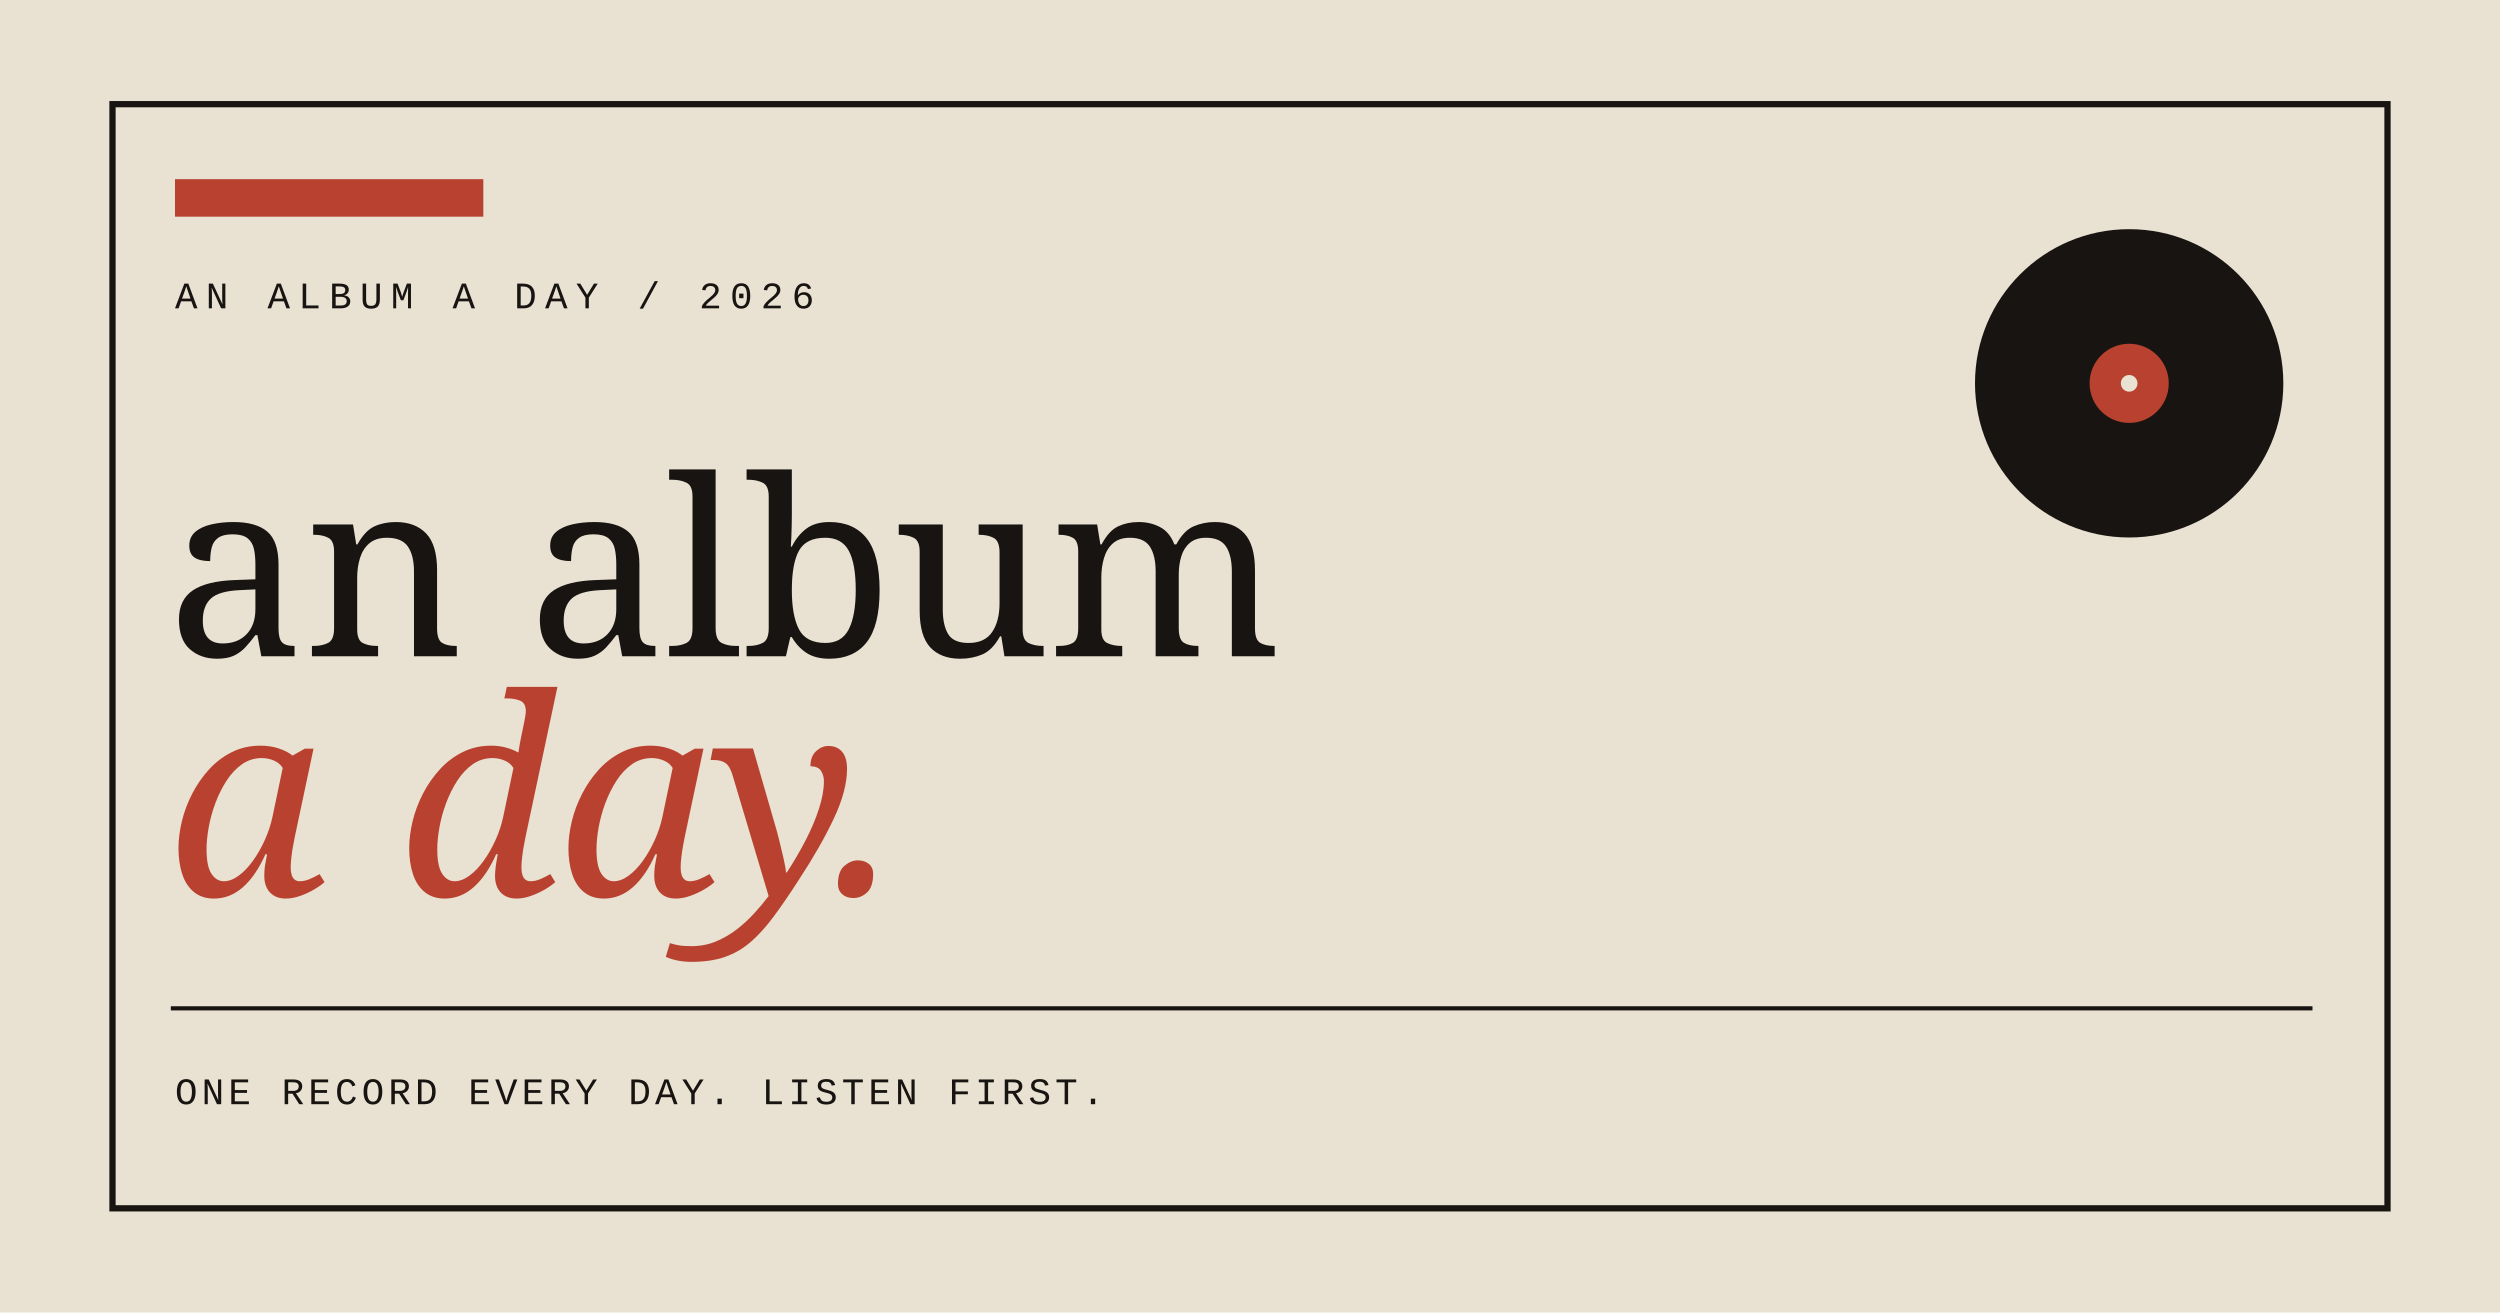
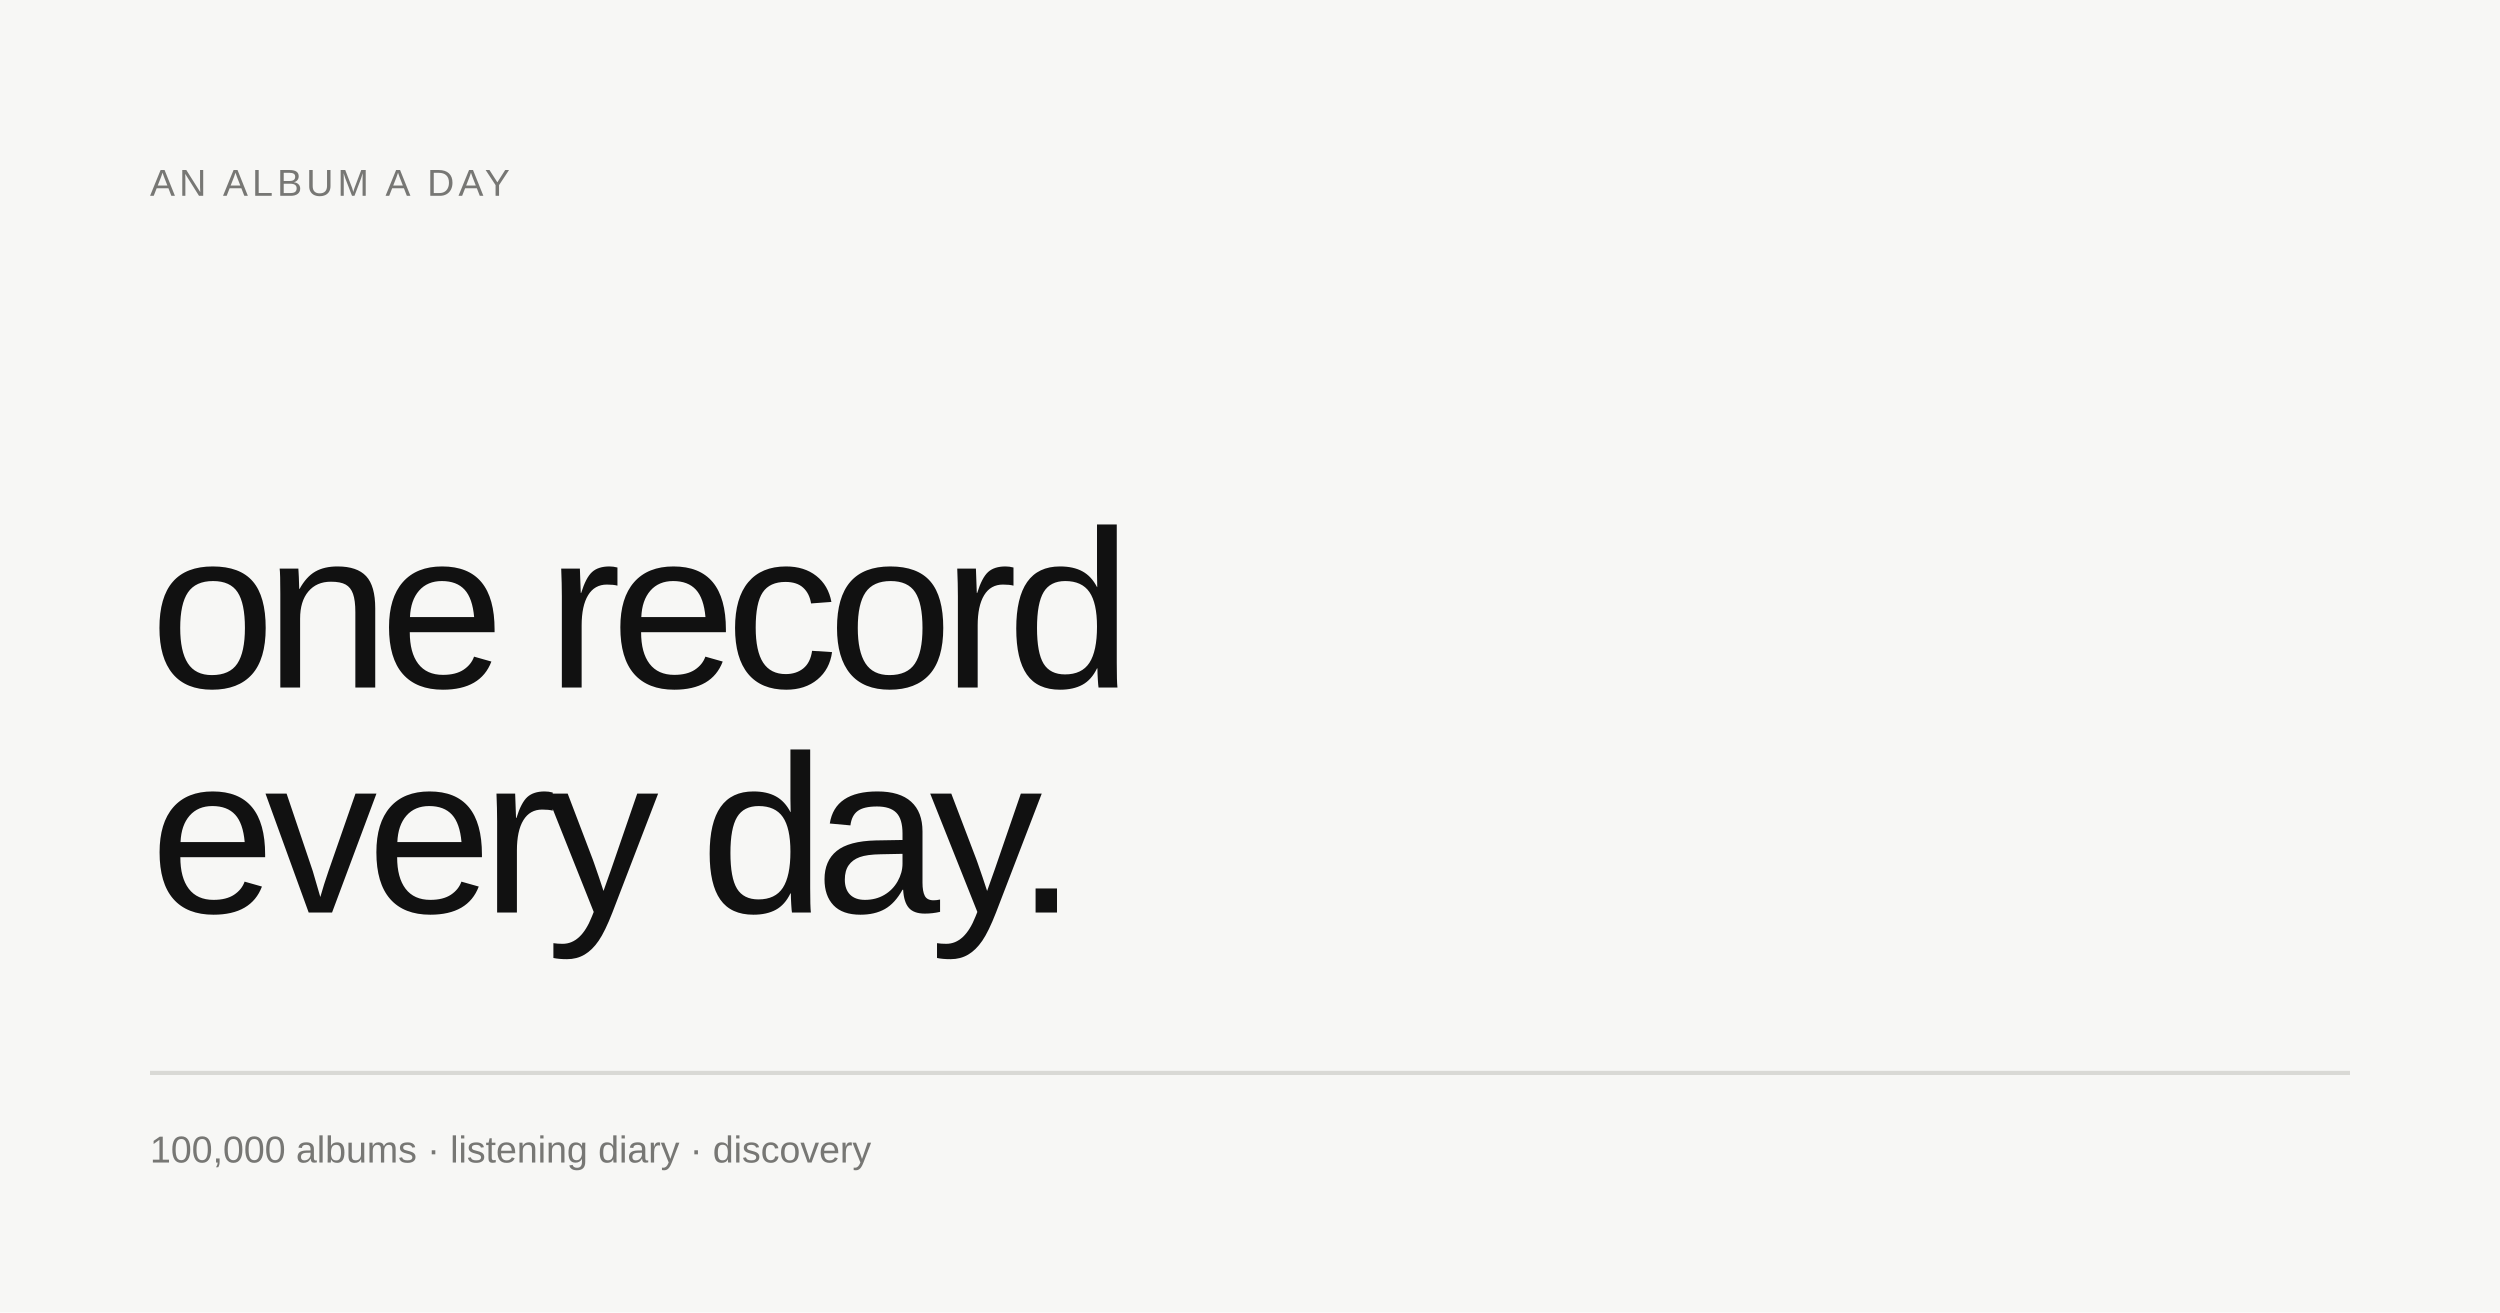
<svg xmlns="http://www.w3.org/2000/svg" width="1200" height="630" viewBox="0 0 1200 630">
-   <rect width="1200" height="630" fill="#e9e1d2" />
-   <rect x="54" y="50" width="1092" height="530" fill="none" stroke="#171411" stroke-width="3" />
-   <rect x="84" y="86" width="148" height="18" fill="#b9412f" />
-   <text x="84" y="148" fill="#171411" font-family="Courier New, monospace" font-size="18" letter-spacing="4">AN ALBUM A DAY / 2026</text>
-   <text x="80" y="315" fill="#171411" font-family="Georgia, serif" font-size="118">an album</text>
-   <text x="80" y="430" fill="#b9412f" font-family="Georgia, serif" font-size="132" font-style="italic">a day.</text>
-   <line x1="82" y1="484" x2="1110" y2="484" stroke="#171411" stroke-width="2" />
-   <text x="84" y="530" fill="#171411" font-family="Courier New, monospace" font-size="18" letter-spacing="2">ONE RECORD EVERY DAY. LISTEN FIRST.</text>
-   <circle cx="1022" cy="184" r="74" fill="#171411" />
-   <circle cx="1022" cy="184" r="19" fill="#b9412f" />
-   <circle cx="1022" cy="184" r="4" fill="#e9e1d2" />
+   <rect width="1200" height="630" fill="#f7f7f5" />
+   <text x="72" y="94" fill="#777774" font-family="Arial, Helvetica, sans-serif" font-size="18" letter-spacing="2">AN ALBUM A DAY</text>
+   <text x="72" y="330" fill="#111111" font-family="Arial, Helvetica, sans-serif" font-size="108" font-weight="500" letter-spacing="-5">one record</text>
+   <text x="72" y="438" fill="#111111" font-family="Arial, Helvetica, sans-serif" font-size="108" font-weight="500" letter-spacing="-5">every day.</text>
+   <line x1="72" y1="515" x2="1128" y2="515" stroke="#d9d9d5" stroke-width="2" />
+   <text x="72" y="558" fill="#777774" font-family="Arial, Helvetica, sans-serif" font-size="18">100,000 albums · listening diary · discovery</text>
</svg>
